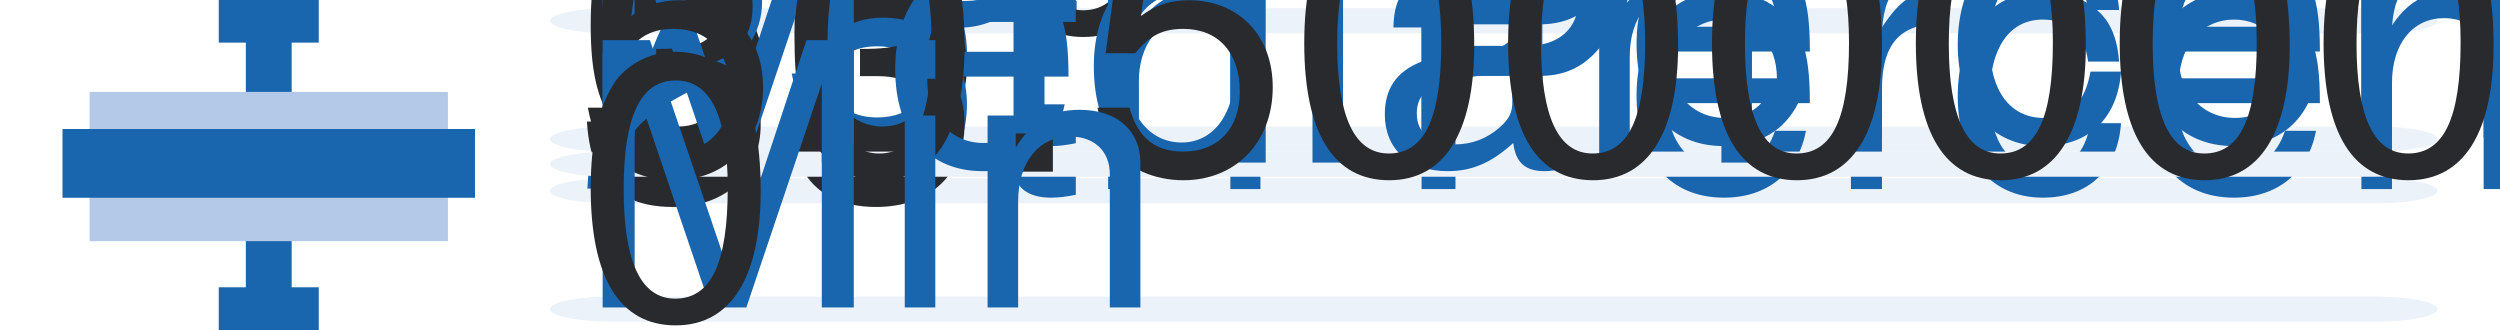
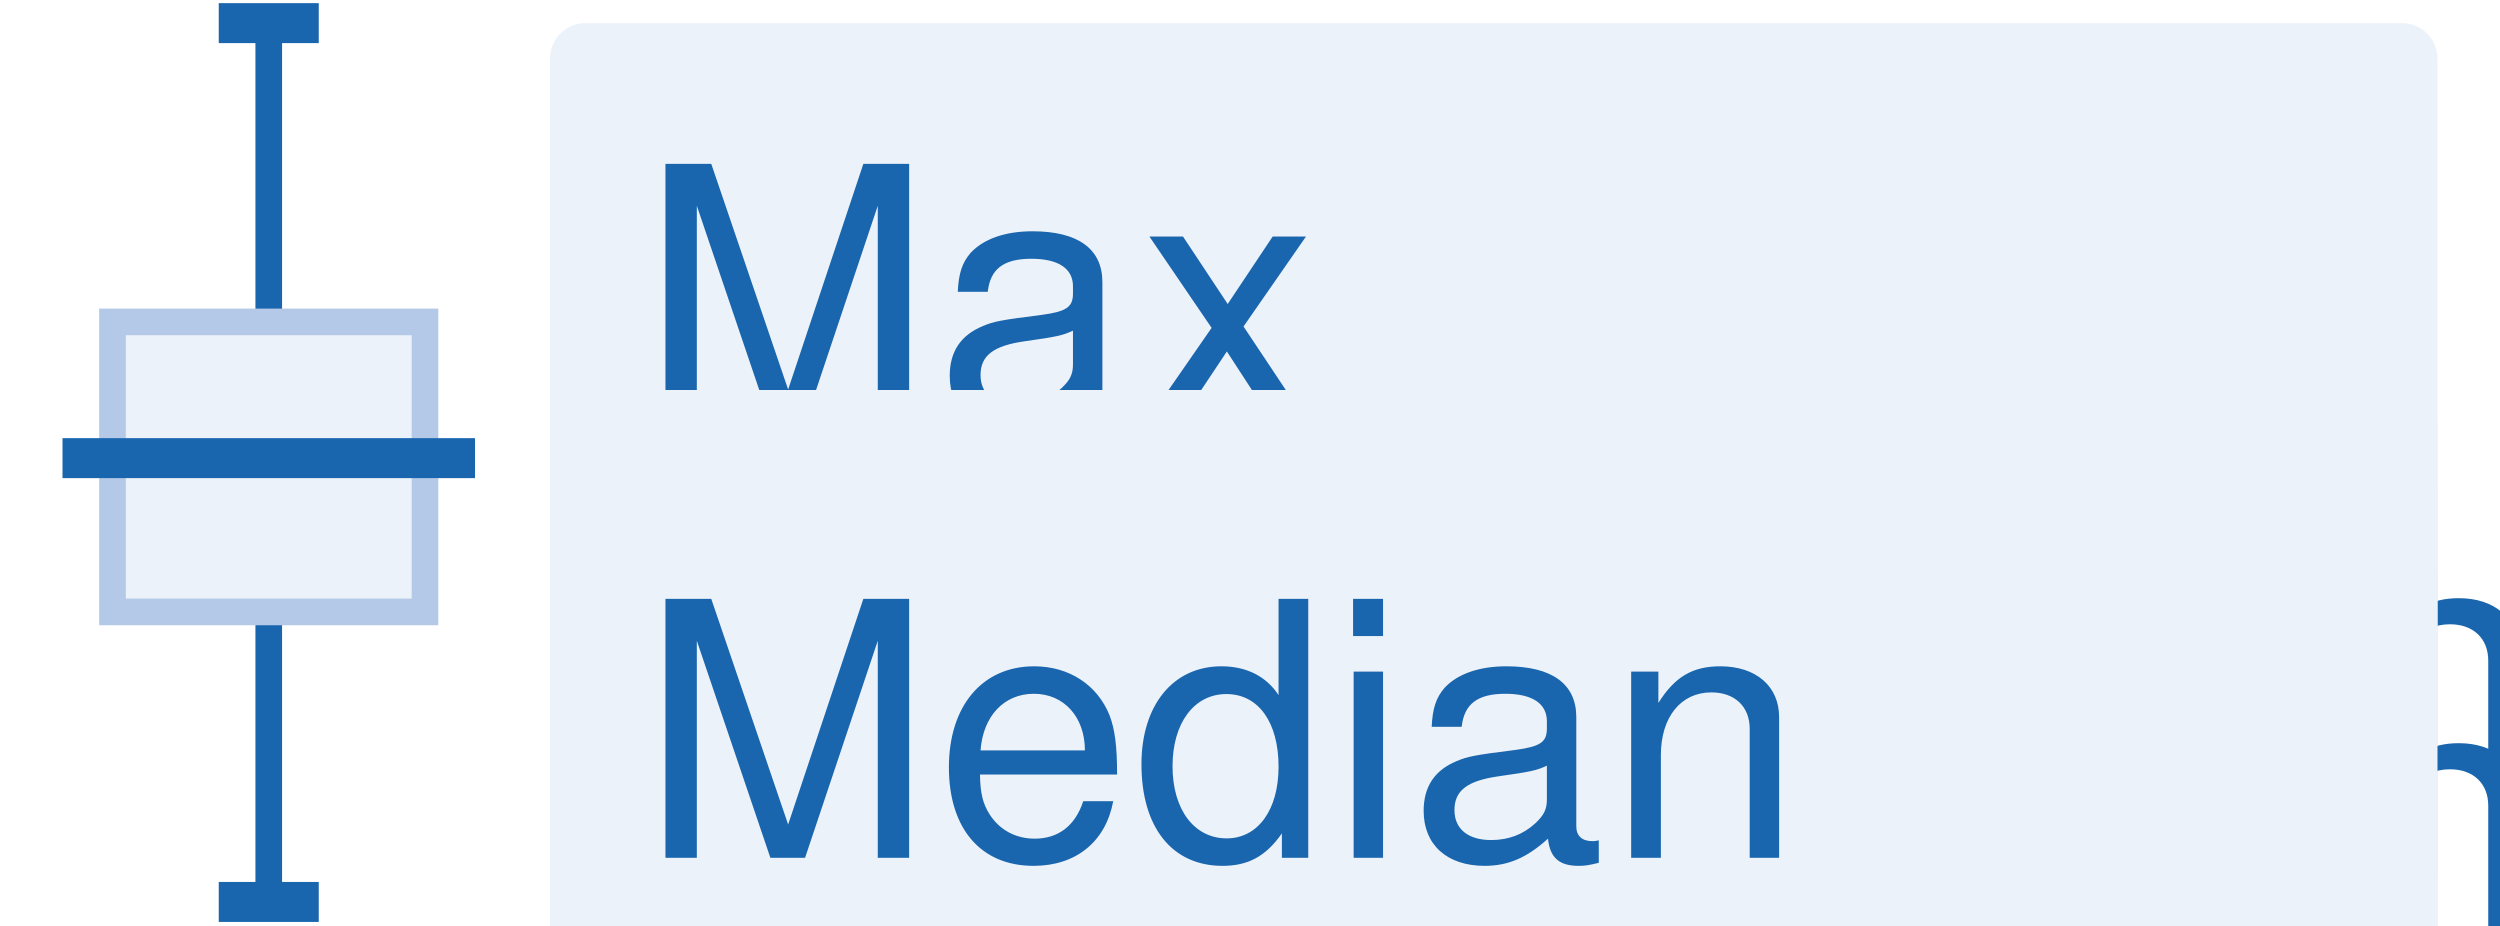
- <svg xmlns="http://www.w3.org/2000/svg" viewBox="100% 100%" style="background-color: transparent; font-family: OptumSans, helvetica, sans-serif, monospace">
+ <svg xmlns="http://www.w3.org/2000/svg" id="boxPlot" viewBox="100% 100%" style="background-color: transparent; font-family: OptumSans, helvetica, sans-serif, monospace; ">
  <line id="center-line" x1="10.75%" y1="2.5%" x2="10.75%" y2="97.5%" stroke="#1965AE" stroke-width="1.5" />
    ,
-         <line id="maxLinkLine" display="none" x1="12.75%" y1="2.5%" x2="22%" y2="6.3%" stroke="#B4C9E7" stroke-width="1.5" />
+         <line id="maxLinkLine" display="none" class="link-link" x1="12.75%" y1="2.5%" x2="22%" y2="3.5%" stroke="#B4C9E7" stroke-width="1.5" />
    ,
-         <line id="q3LinkLine" display="none" x1="17%" y1="42.162%" x2="22%" y2="42.162%" stroke="#B4C9E7" stroke-width="1.5" />
+         <line id="q3LinkLine" display="none" class="link-link" x1="17%" y1="42.162%" x2="22%" y2="43.162%" stroke="#B4C9E7" stroke-width="1.5" />
    ,
-         <line id="medianLinkLine" display="none" x1="19%" y1="49.525%" x2="22%" y2="49.762%" stroke="#B4C9E7" stroke-width="1.5" />
+         <line id="medianLinkLine" display="none" class="link-link" x1="19%" y1="49.525%" x2="22%" y2="50.525%" stroke="#B4C9E7" stroke-width="1.5" />
    ,
-         <line id="q1LinkLine" display="none" x1="17%" y1="57.837%" x2="22%" y2="57.837%" stroke="#B4C9E7" stroke-width="1.5" />
+         <line id="q1LinkLine" display="none" class="link-link" x1="17%" y1="57.837%" x2="22%" y2="58.837%" stroke="#B4C9E7" stroke-width="1.5" />
    ,
-         <line id="minLinkLine" display="none" x1="12.75%" y1="97.5%" x2="22%" y2="93.7%" stroke="#B4C9E7" stroke-width="1.5" />
+         <line id="minLinkLine" display="none" class="link-link" x1="12.75%" y1="97.5%" x2="22%" y2="98.5%" stroke="#B4C9E7" stroke-width="1.5" />
    ,
        <rect id="q3" height="14.725%" width="12.5%" x="4.5%" y="34.8%" fill="#ECF2F9" stroke="#B4C9E7" stroke-width="1.5" />
    ,
        <rect id="q1" height="16.625%" width="12.5%" x="4.5%" y="49.525%" fill="#ECF2F9" stroke="#B4C9E7" stroke-width="1.5" />
    ,
        <line id="median" x1="2.5%" y1="49.525%" x2="19%" y2="49.525%" stroke="#1965AE" stroke-width="2.25" />
    ,
        <line id="max" x1="8.75%" y1="2.5%" x2="12.75%" y2="2.5%" stroke="#1965AE" stroke-width="2.25" />
    ,
        <line id="min" x1="8.75%" y1="97.5%" x2="12.75%" y2="97.5%" stroke="#1965AE" stroke-width="2.25" />
    ,
-         <rect id="maxTextBox" x="22%" y="2.5%" rx="2" width="75.5%" height="7.6%" fill="#ECF2F9" stroke="#B4C9E7" stroke-width="0" />
-   <text fill="#1965AE" x="23%" y="5.8%" font-size="2.8vh"> Max </text>
-   <text fill="#282A2E" x="23%" y="8.6%" font-size="2.8vh"> 100 </text>
+         <svg class="label-box" id="maxLabelSvg" x="22%" y="2.5%">
+     <rect id="maxTextBox" rx="2" width="75.5%" height="50px" fill="#ECF2F9" stroke="#B4C9E7" stroke-width="0" />
+     <text fill="#1965AE" x="5px" y="22.5px" font-size="20px"> Max </text>
+     <text fill="#282A2E" x="5px" y="42.5px" font-size="20px"> 100 </text>
+   </svg>
    ,
-         <rect id="q3TextBox" x="22%" y="38.362%" rx="2" width="75.5%" height="7.6%" fill="#ECF2F9" stroke="#B4C9E7" stroke-width="0" />
-   <text fill="#1965AE" x="23%" y="41.662%" font-size="2.8vh"> 75th Percentile </text>
-   <text fill="#282A2E" x="23%" y="44.462%" font-size="2.8vh"> 66 </text>
+         <svg class="label-box" id="q3LabelSvg" x="22%" y="42.162%">
+     <rect id="q3TextBox" rx="2" width="75.5%" height="50px" fill="#ECF2F9" stroke="#B4C9E7" stroke-width="0" />
+     <text fill="#1965AE" x="5px" y="22.5px" font-size="20px"> 75th Percentile </text>
+     <text fill="#282A2E" x="5px" y="42.5px" font-size="20px"> 66 </text>
+   </svg>
    ,
-         <rect id="q1TextBox" x="22%" y="54.037%" rx="2" width="75.5%" height="7.6%" fill="#ECF2F9" stroke="#B4C9E7" stroke-width="0" />
-   <text fill="#1965AE" x="23%" y="57.337%" font-size="2.8vh"> 25th Percentile </text>
-   <text fill="#282A2E" x="23%" y="60.137%" font-size="2.8vh"> 33 </text>
+         <svg class="label-box" id="q1LabelSvg" x="22%" y="57.837%">
+     <rect id="q1TextBox" rx="2" width="75.5%" height="50px" fill="#ECF2F9" stroke="#B4C9E7" stroke-width="0" />
+     <text fill="#1965AE" x="5px" y="22.5px" font-size="20px"> 25th Percentile </text>
+     <text fill="#282A2E" x="5px" y="42.5px" font-size="20px"> 33 </text>
+   </svg>
    ,
-         <rect id="medianTextBox" x="22%" y="45.962%" rx="2" width="75.5%" height="7.6%" fill="#ECF2F9" stroke="#B4C9E7" stroke-width="0" />
-   <text fill="#1965AE" x="23%" y="49.262%" font-size="2.8vh"> Median </text>
-   <text fill="#282A2E" x="23%" y="52.062%" font-size="2.8vh"> 50.5000000001 </text>
+         <svg class="label-box" id="medianLabelSvg" x="22%" y="49.525%">
+     <rect id="medianTextBox" rx="2" width="75.5%" height="50px" fill="#ECF2F9" stroke="#B4C9E7" stroke-width="0" />
+     <text fill="#1965AE" x="5px" y="22.5px" font-size="20px"> Median </text>
+     <text fill="#282A2E" x="5px" y="42.5px" font-size="20px"> 50.5000000001 </text>
+   </svg>
    ,
-         <rect id="minTextBox" x="22%" y="89.9%" rx="2" width="75.5%" height="7.6%" fill="#ECF2F9" stroke="#B4C9E7" stroke-width="0" />
-   <text fill="#1965AE" x="23%" y="93.2%" font-size="2.8vh"> Min </text>
-   <text fill="#282A2E" x="23%" y="96%" font-size="2.8vh"> 0 </text>
+         <svg class="label-box" id="minLabelSvg" x="22%" y="97.5%">
+     <rect id="minTextBox" rx="2" width="75.5%" height="50px" fill="#ECF2F9" stroke="#B4C9E7" stroke-width="0" />
+     <text fill="#1965AE" x="5px" y="22.5px" font-size="20px"> Min </text>
+     <text fill="#282A2E" x="5px" y="42.5px" font-size="20px"> 0 </text>
+   </svg>
</svg>
